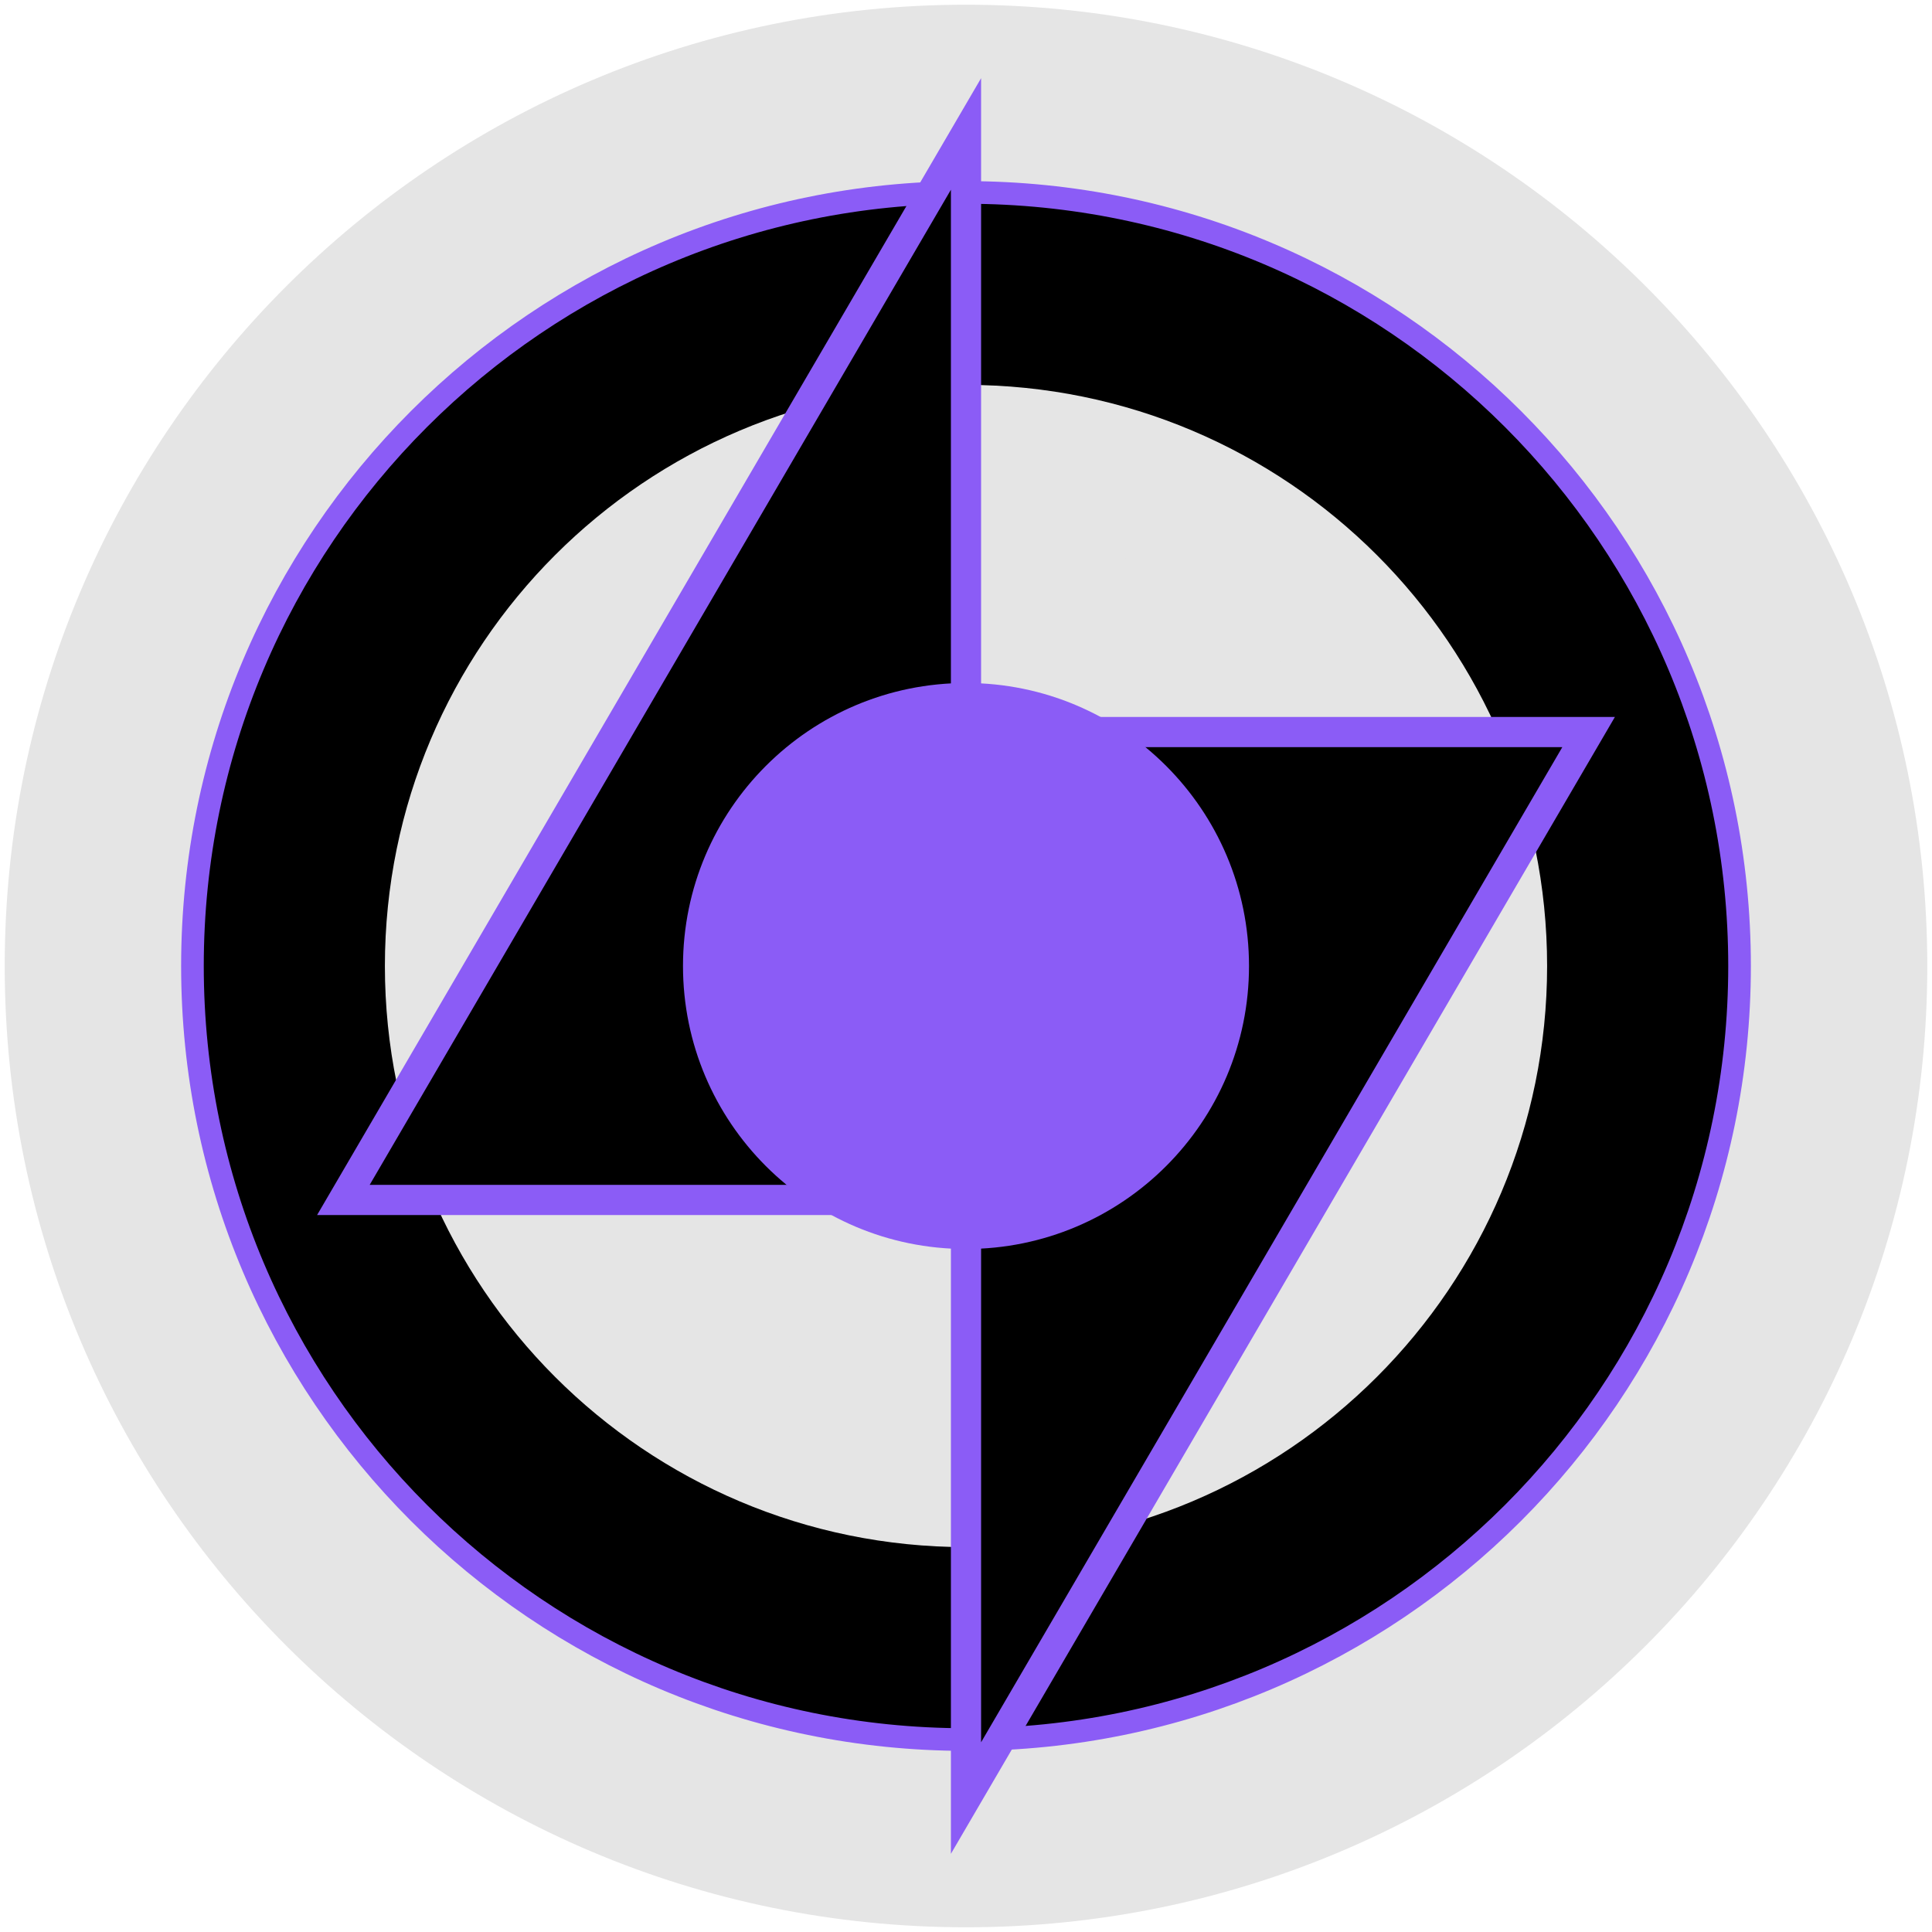
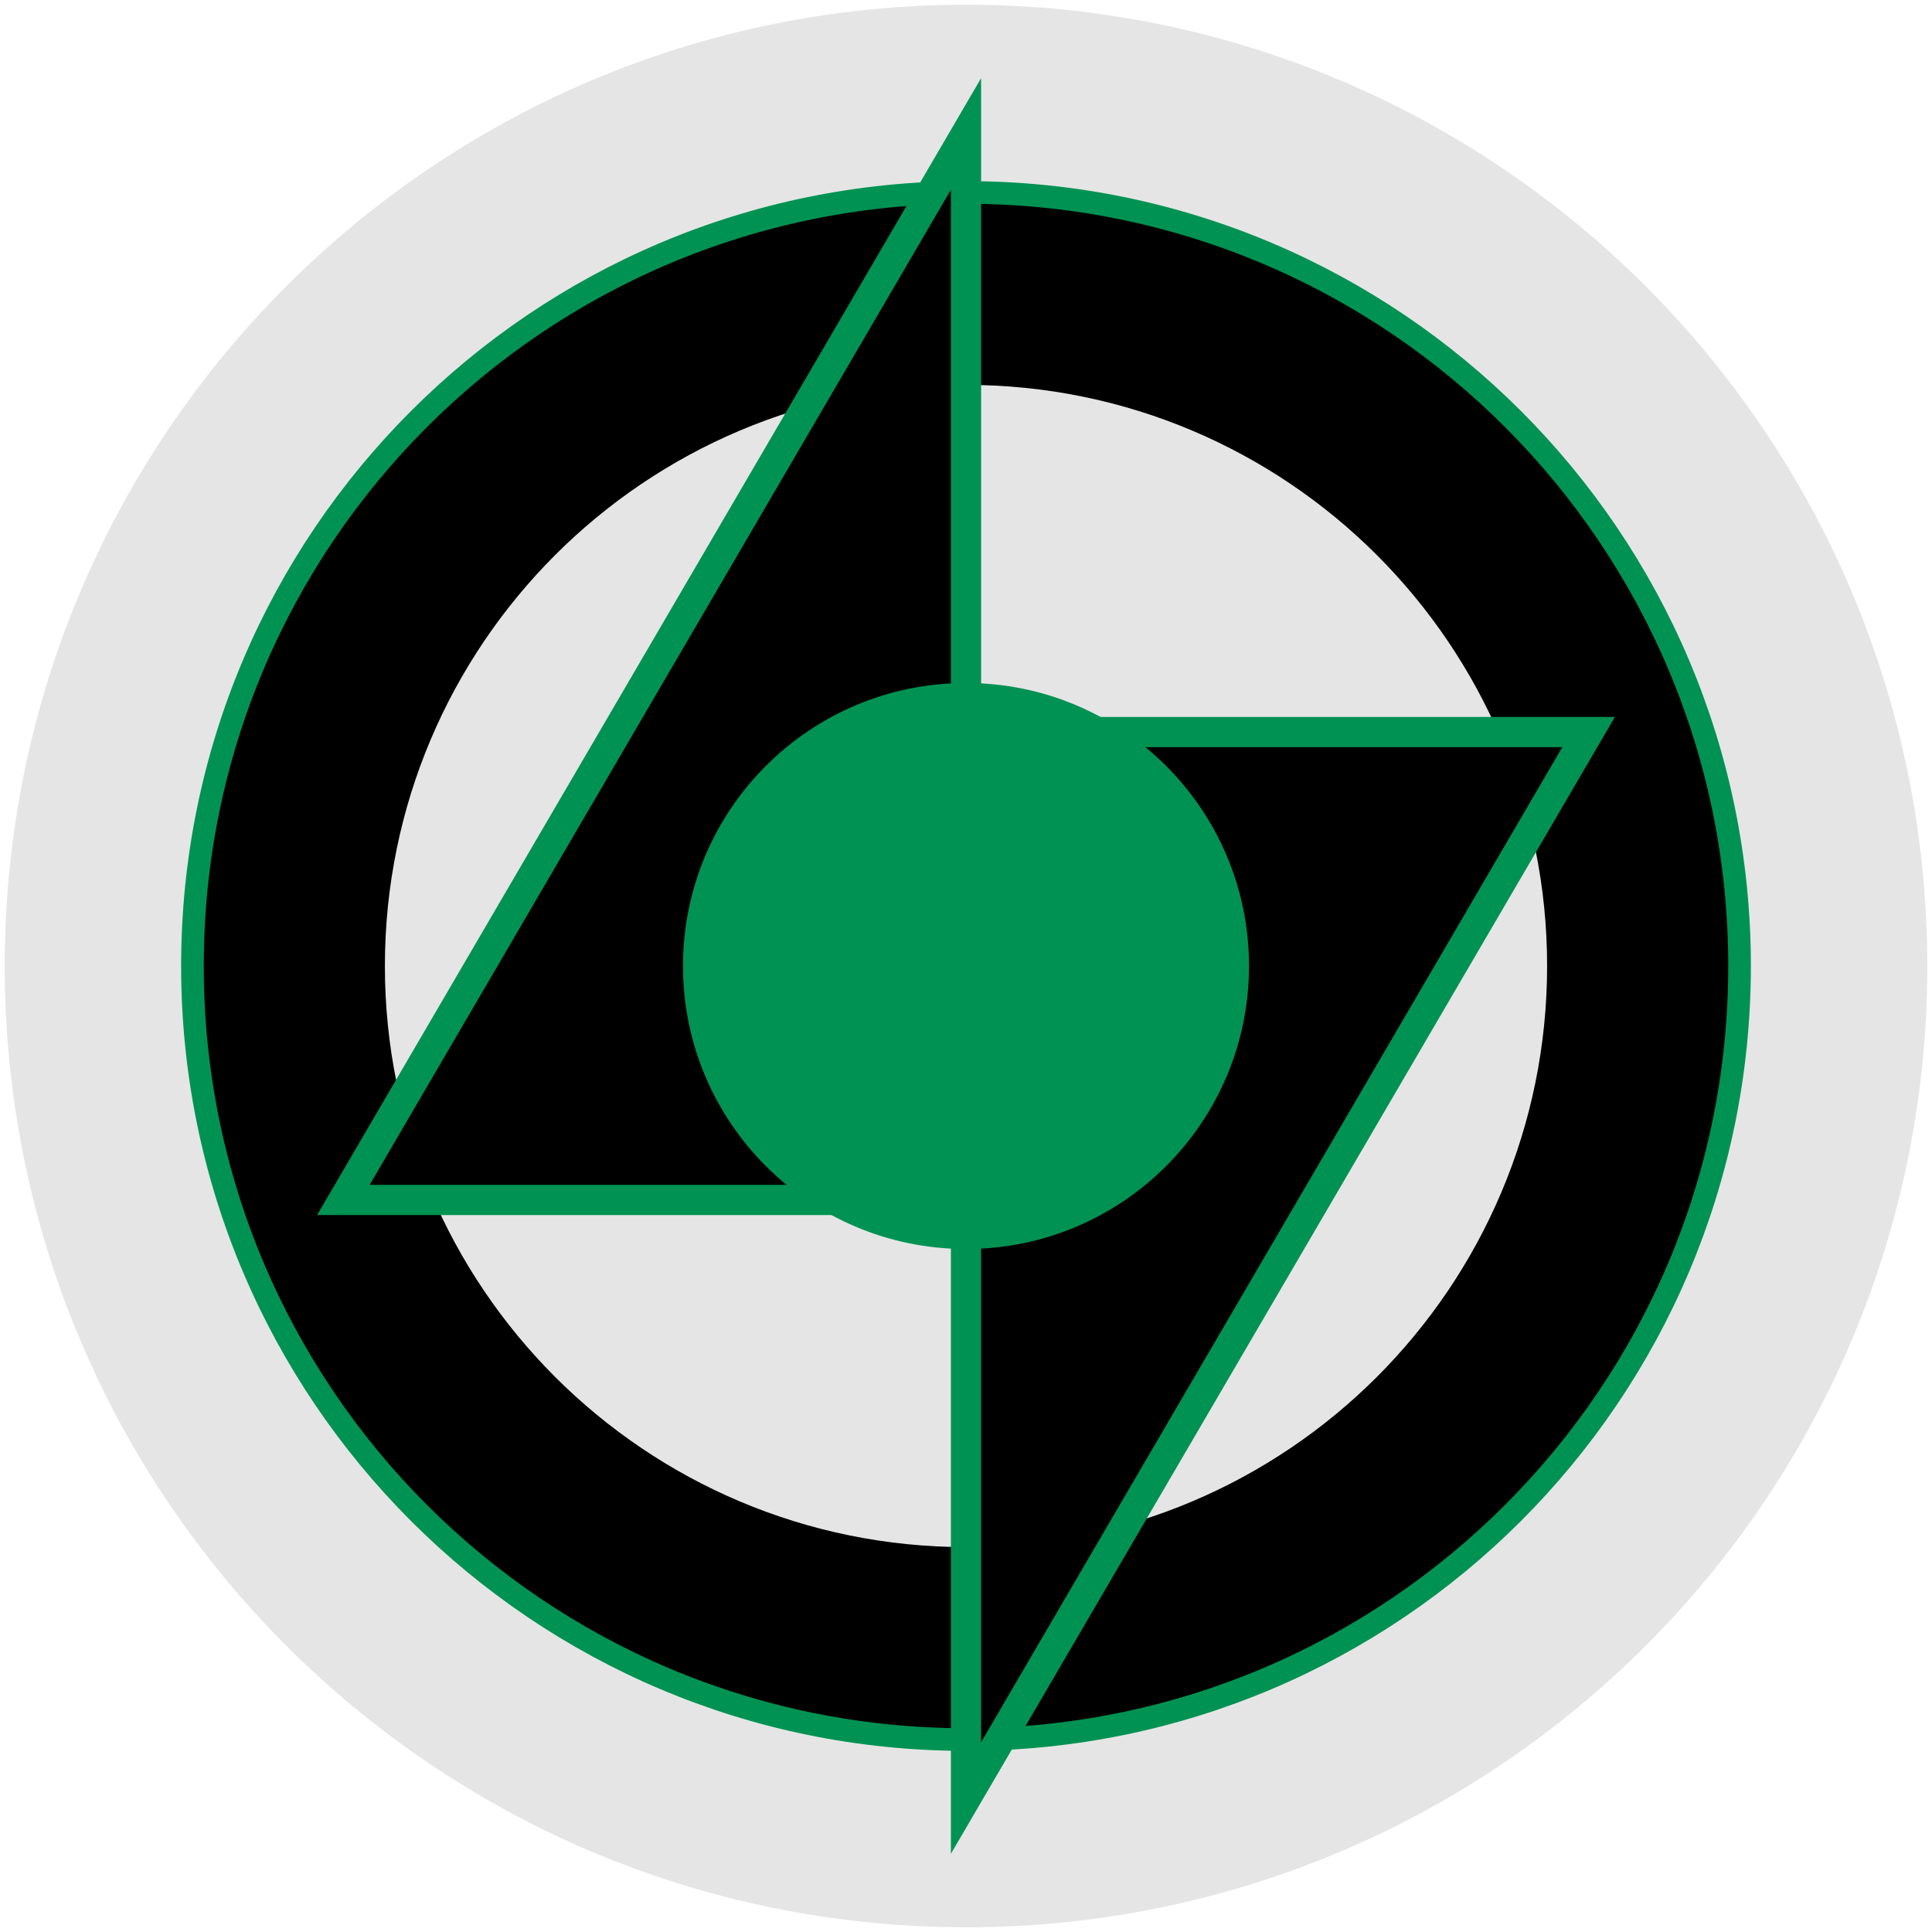
<svg xmlns="http://www.w3.org/2000/svg" width="1024" height="1024">
-   <style>.a{fill:#989898;stroke-width:24;}.b{fill:none;stroke-width:16;stroke:#8B5CF6;}</style>
+   <style>.a{fill:#989898;stroke-width:24;}.b{fill:none;stroke-width:16;stroke:#009252;}</style>
  <defs>
    <clipPath>
      <circle cx="512" cy="512" r="505" style="fill:#989898;stroke-width:3.6" />
    </clipPath>
    <clipPath>
      <path d="m512 636l0-565 -330 565 330 0z" class="a" />
      <path d="m512 388l0 565 330-565 -330 0z" class="a" />
    </clipPath>
  </defs>
  <g>
    <rect x="-1" y="-1" width="1026" height="1026" fill="none" />
  </g>
  <g>
    <circle cx="512" cy="512" r="410" stroke-width="1.8" />
    <ellipse cx="512" cy="512" rx="460" ry="460" style="fill:none;stroke-width:99;stroke:#e5e5e5" />
    <ellipse cx="512" cy="512" rx="270" ry="270" style="fill:#e5e5e5;stroke-width:76;stroke:#e5e5e5" />
-     <ellipse ry="410" rx="410" cy="512" cx="512" style="fill-opacity:null;fill:none;stroke-width:12;stroke:#8B5CF6" />
+     <ellipse ry="410" rx="410" cy="512" cx="512" style="fill-opacity:null;fill:none;stroke-width:12;stroke:#009252" />
    <path d="m512 636l0-565 -330 565 330 0z" />
    <path d="m512 388l0 565 330-565 -330 0z" fill="#000" />
    <path d="m512 636l0-565 -330 565 330 0z" class="b" />
    <path d="m512 388l0 565 330-565 -330 0z" class="b" />
-     <ellipse cx="512" cy="512" rx="150" ry="150" style="fill-opacity:null;fill:#8B5CF6;stroke-opacity:null;stroke-width:null;stroke:null" />
+     <ellipse cx="512" cy="512" rx="150" ry="150" style="fill-opacity:null;fill:#009252;stroke-opacity:null;stroke-width:null;stroke:null" />
  </g>
</svg>
